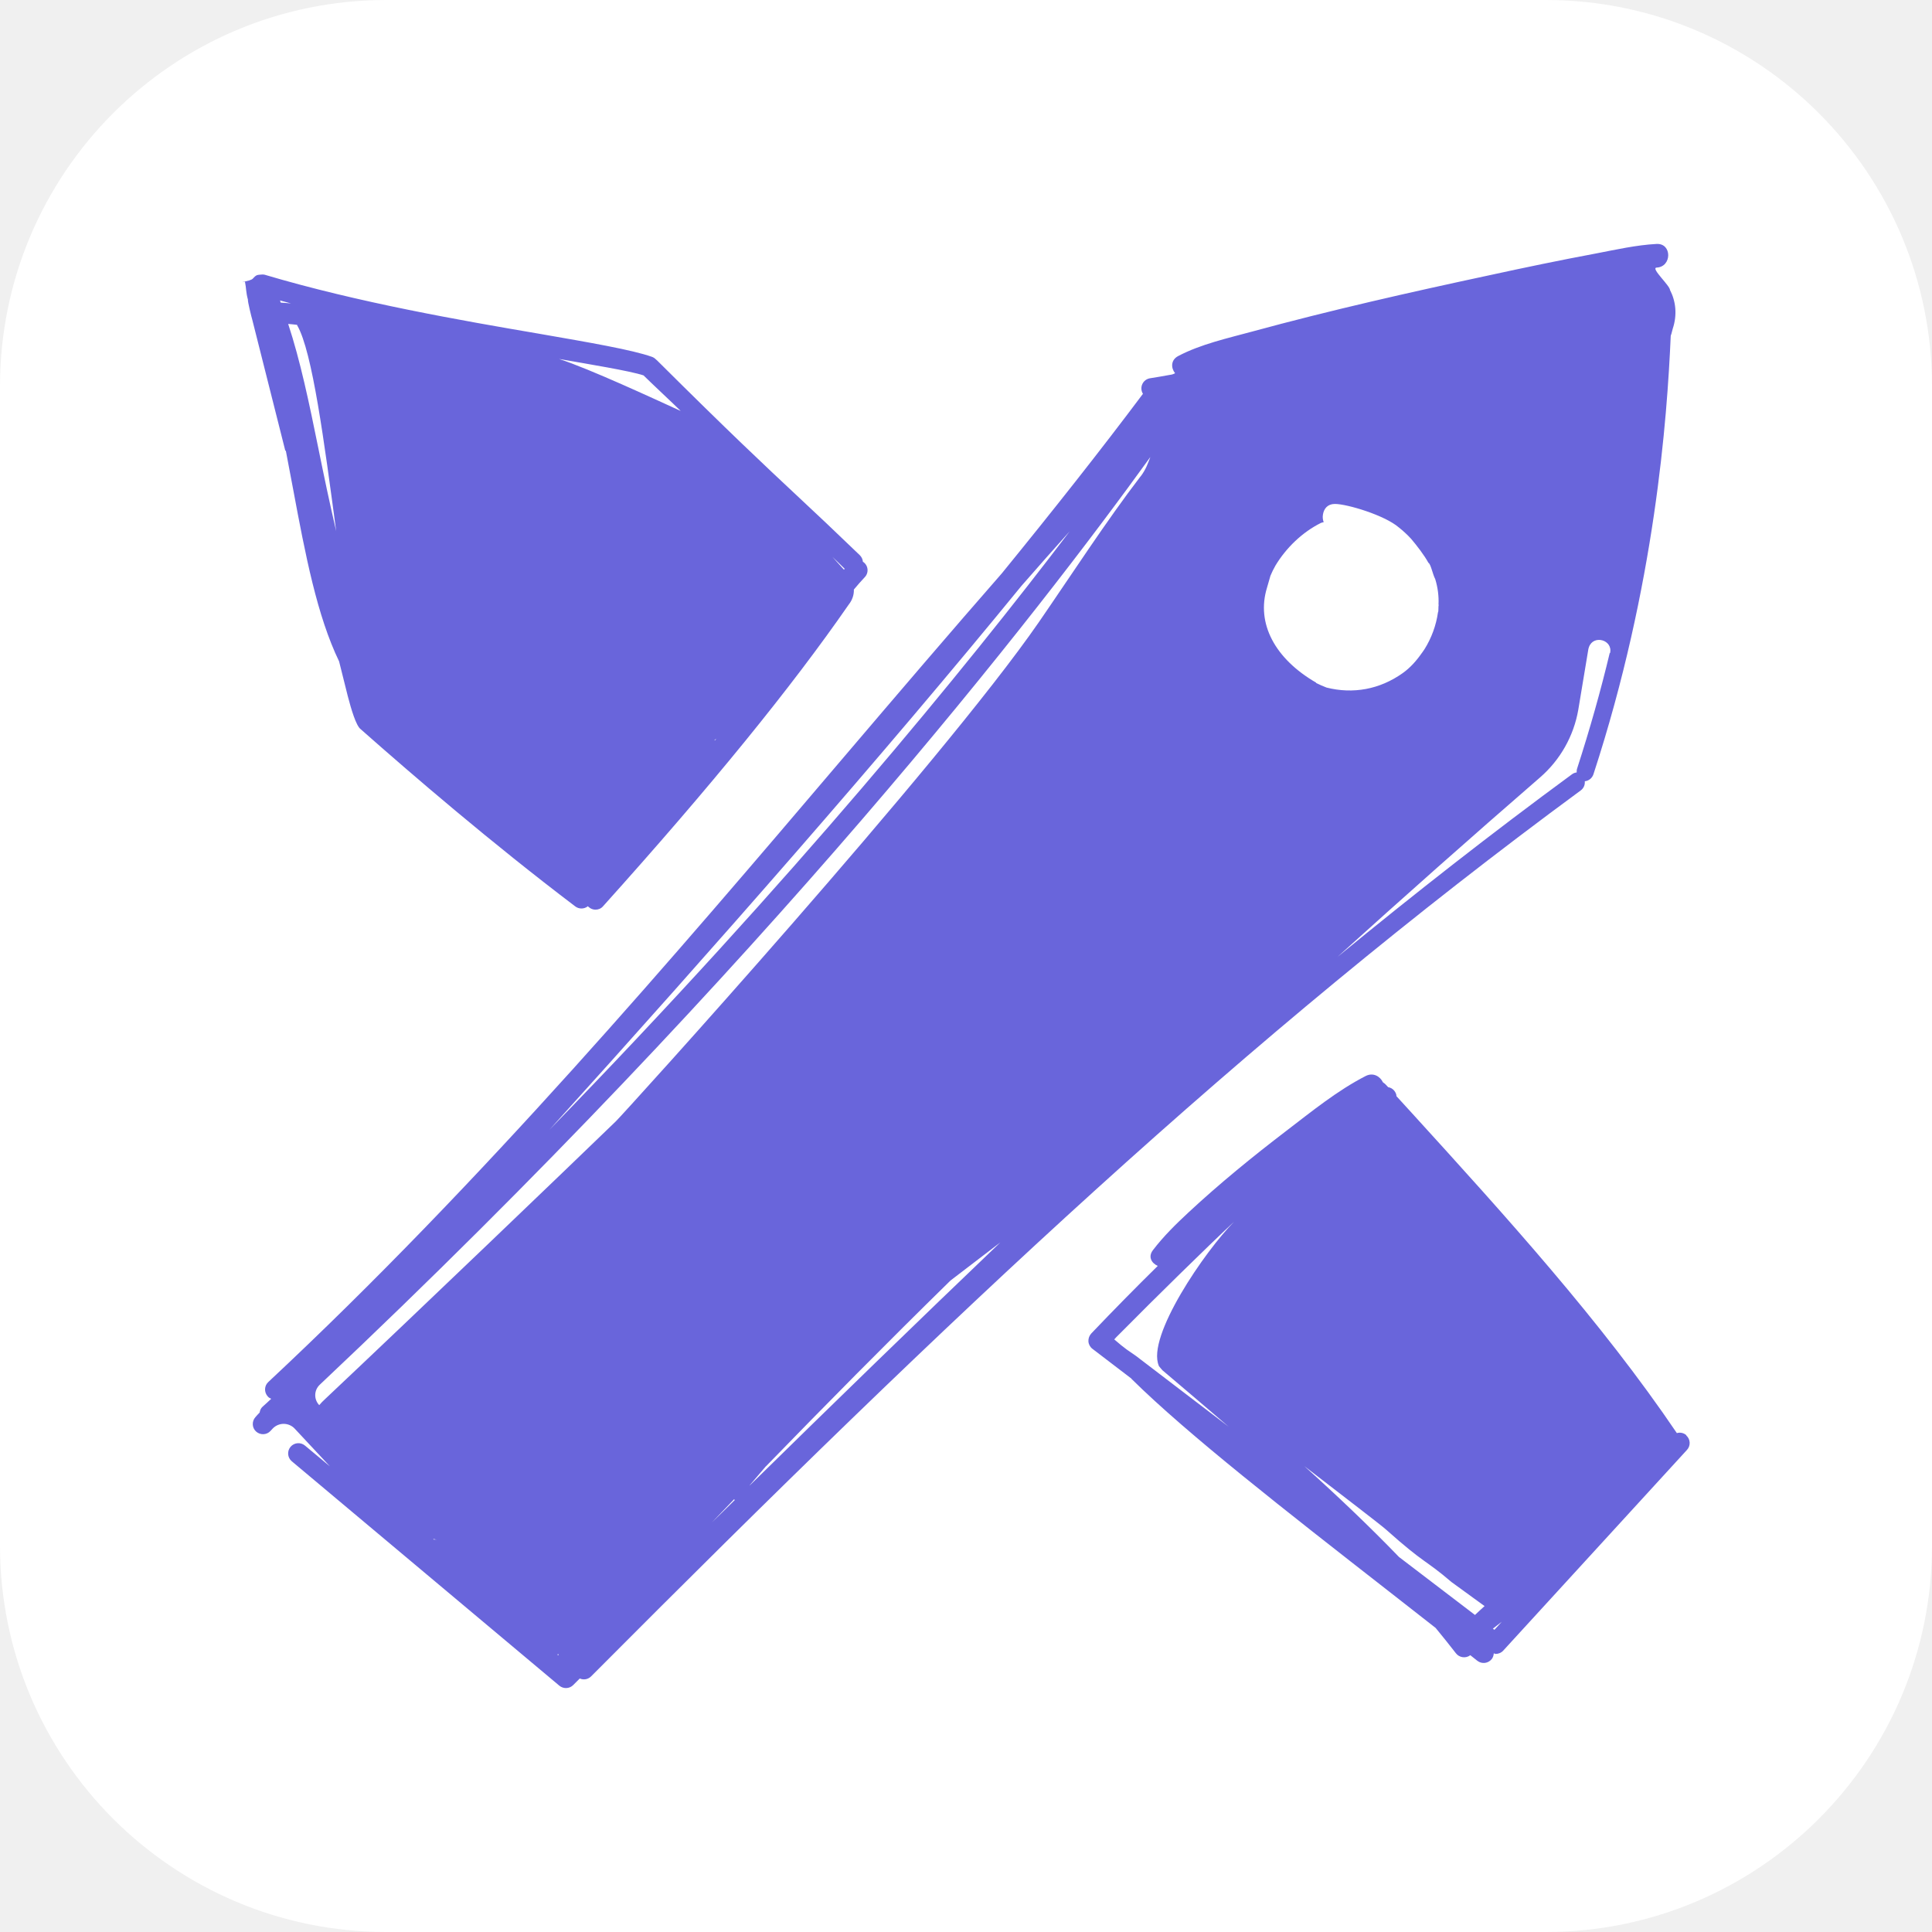
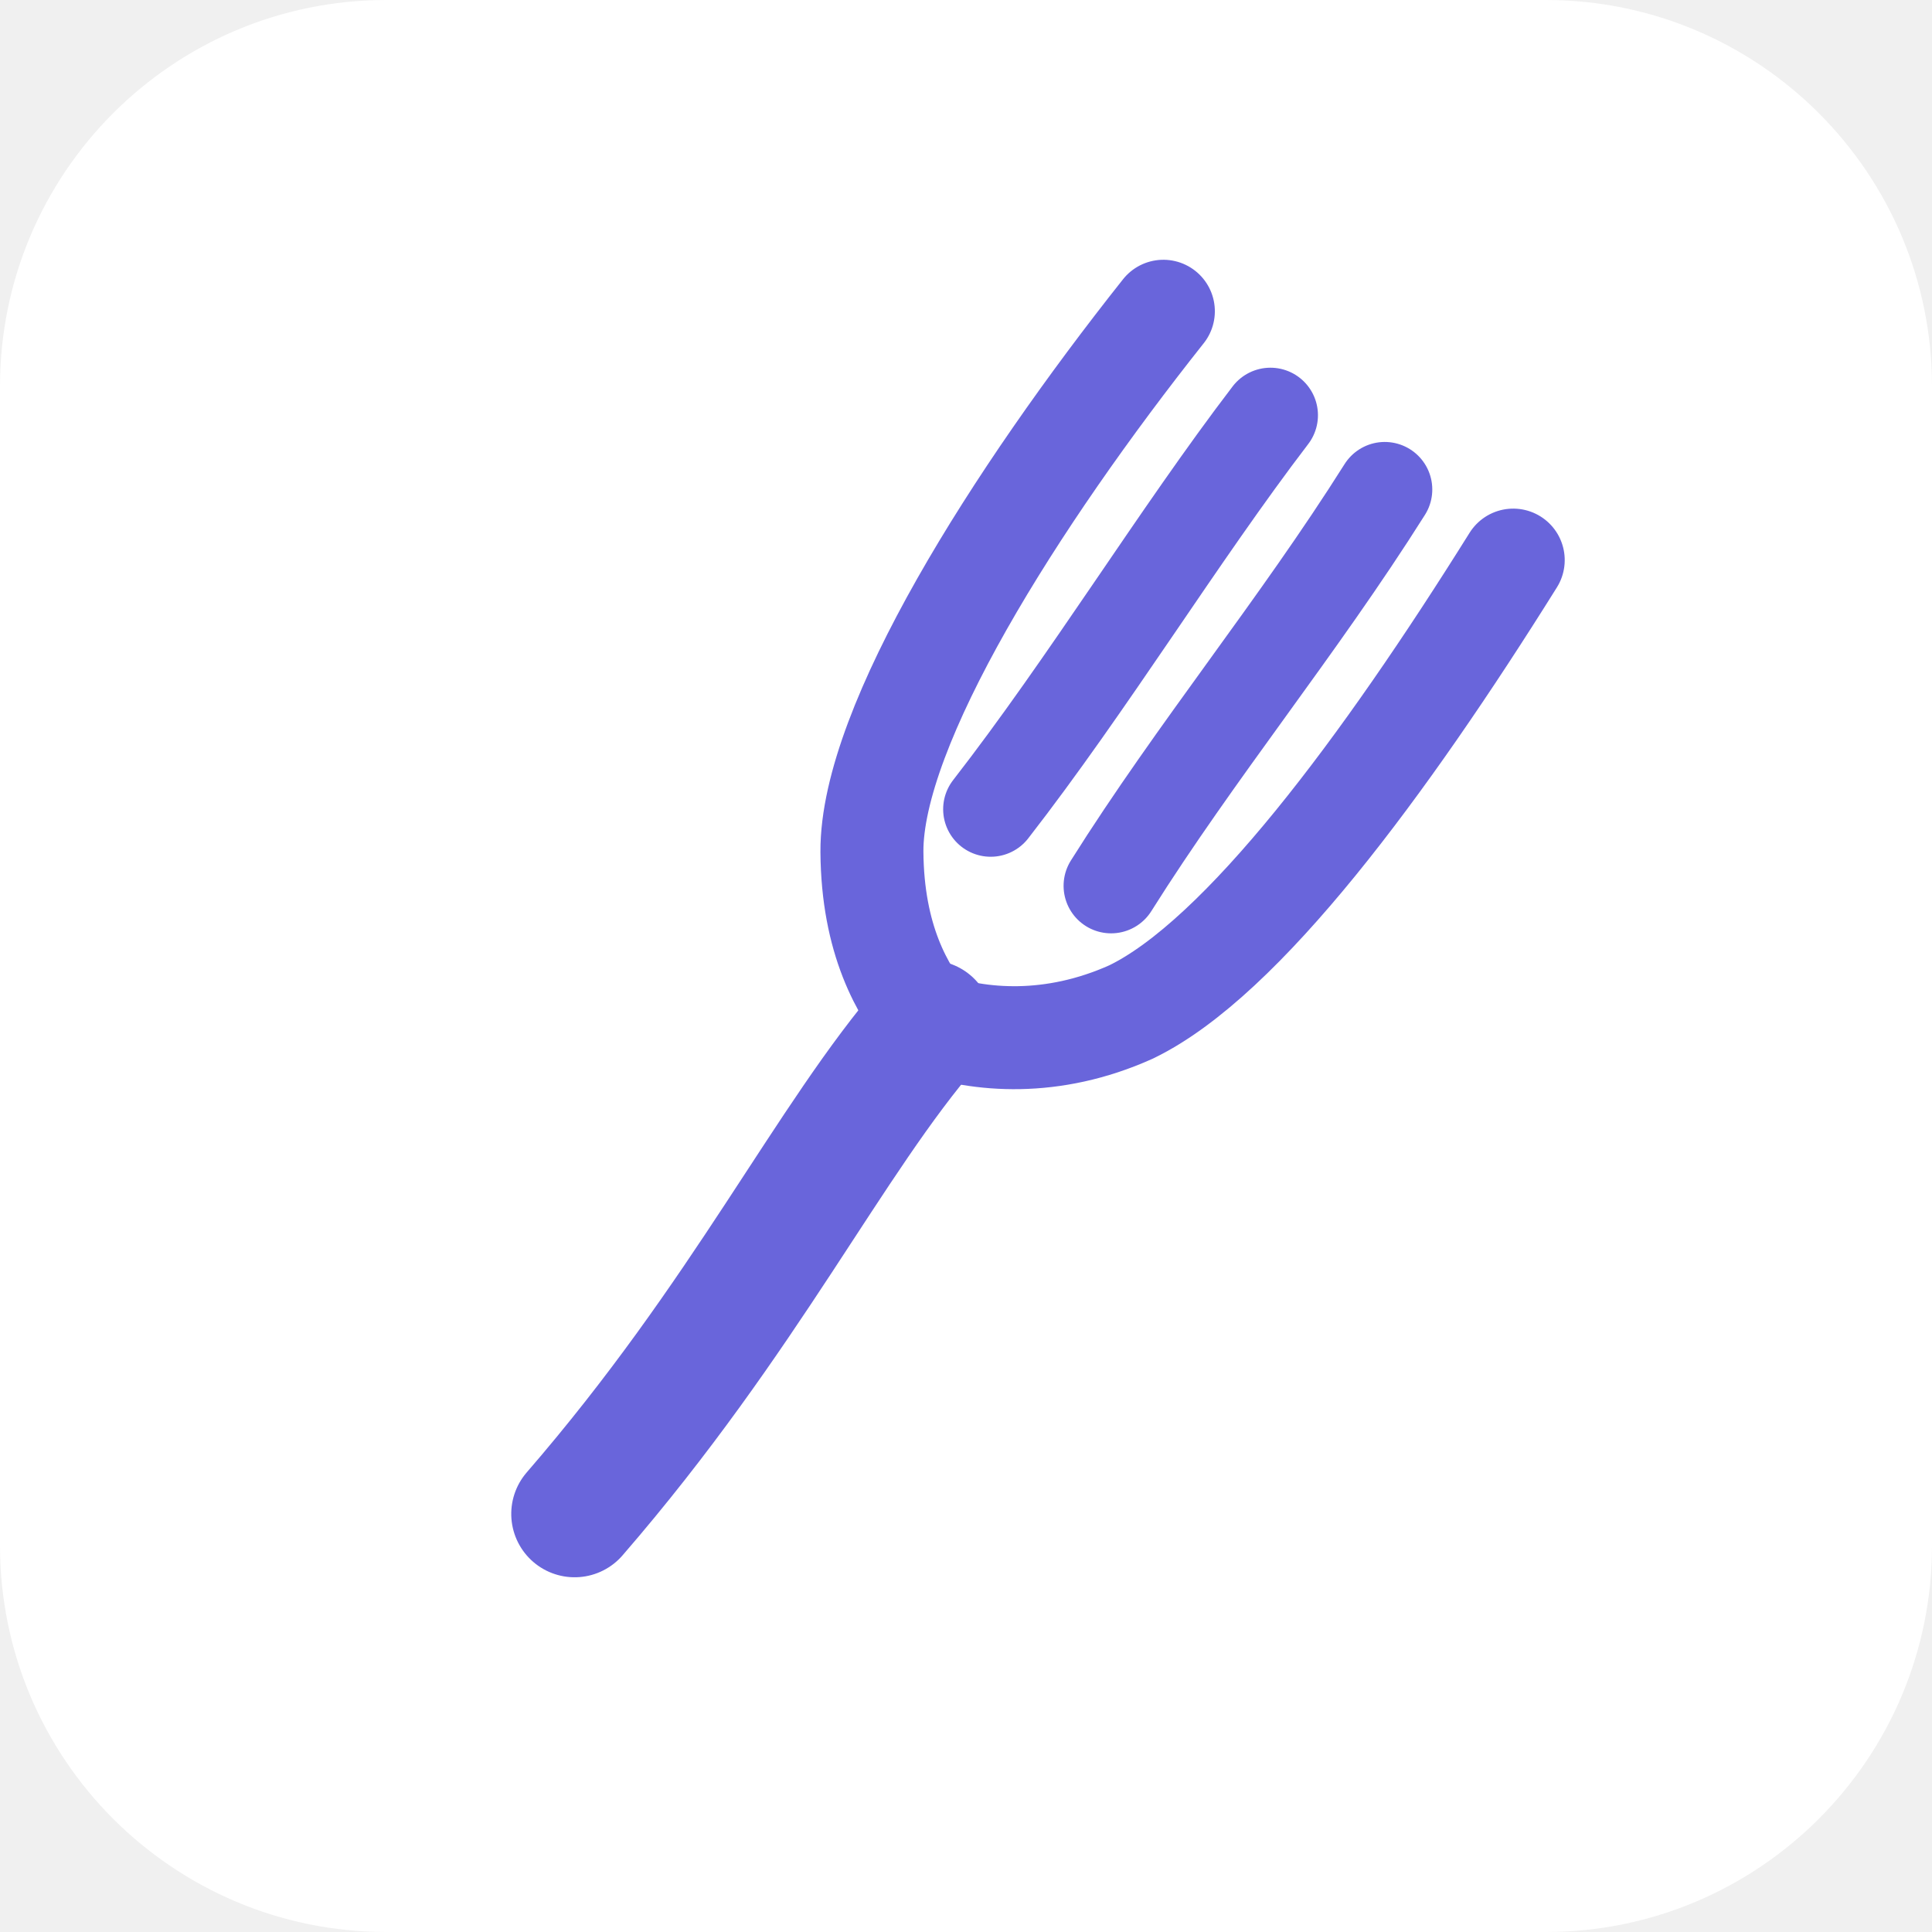
- <svg xmlns="http://www.w3.org/2000/svg" width="1000" height="1000">
+ <svg xmlns="http://www.w3.org/2000/svg" width="1000" height="1000" viewBox="0 0 1000 1000">
  <rect width="1000" height="1000" rx="200" ry="200" fill="#fff" />
-   <svg viewBox="0 0 107 101" xml:space="preserve" style="fill-rule:evenodd;clip-rule:evenodd;stroke-linejoin:round;stroke-miterlimit:2">
-     <path style="fill:none" d="M24 17h121v121H24z" transform="matrix(.8843 0 0 .83471 -21.223 -14.19)" />
-     <path d="M119.81 105.98a.549.549 0 0 0-.53-.12c-4.19-6.19-9.52-12.06-14.68-17.73l-.85-.93c0-.11-.05-.21-.12-.3a.548.548 0 0 0-.34-.2l-.17-.18-.12-.09c-.15-.32-.53-.56-.95-.35-1.58.81-3 1.97-4.4 3.04-1.87 1.43-3.7 2.92-5.42 4.52-.7.65-1.39 1.33-1.97 2.09-.28.37-.07.72.27.87-1.22 1.2-2.45 2.45-3.68 3.74-.11.12-.17.28-.16.44.01.16.09.31.22.41l2.16 1.65s.01.03.03.04c3.09 3.05 8.51 7.28 14.25 11.76.85.67 1.71 1.34 2.57 2.01.39.47.76.94 1.12 1.4.19.25.55.3.8.11.13.1.26.21.39.31a.57.57 0 0 0 .8-.1c.07-.09.1-.2.11-.31.04 0 .07.03.1.03.15 0 .31-.06.42-.18l10.18-11.12a.56.56 0 0 0-.04-.8l.01-.01Zm-29.23-3.85c.07.09.14.17.21.25 1.16.98 2.4 2.04 3.66 3.12l-5.12-3.91s-.32-.22-.52-.36c-.11-.08-.21-.16-.31-.24l-.38-.32s.07-.07.1-.11l.35-.35c1.72-1.74 4.67-4.64 6.19-6.06-1.61 1.62-4.87 6.37-4.17 7.98h-.01Zm17.53 13.81-4.22-3.22c-1.65-1.71-3.43-3.4-5.24-5.03 2.28 1.76 4.23 3.25 4.52 3.51 2.21 1.97 2.11 1.61 3.63 2.91l1.83 1.33c-.18.16-.36.33-.53.49l.01.01Zm1.06.81-.08-.06c.16-.13.33-.25.49-.38l-.4.44h-.01ZM42.24 51.45c.14.72.27 1.43.4 2.11.69 3.7 1.33 7.03 2.55 9.56l.48 1.92c.19.73.46 1.64.71 1.83 2.85 2.52 7.22 6.28 11.89 9.82.21.16.5.15.7-.01.01.02.03.03.04.04.11.1.24.15.38.15.16 0 .31-.06.42-.19 5.98-6.65 10.43-12.12 13.6-16.7.2-.25.3-.54.29-.84.2-.24.41-.48.6-.68a.558.558 0 0 0-.1-.86.578.578 0 0 0-.17-.36c-1.39-1.34-2.42-2.31-3.46-3.28-1.84-1.72-3.74-3.5-7.77-7.51-.02-.02-.05-.04-.07-.06a.555.555 0 0 0-.22-.14c-1.11-.39-3.39-.78-6.26-1.28-4.22-.72-10-1.72-15.2-3.27h-.04v-.01s-.02 0-.03.02h-.01l.04-.02s-.31.01-.37.04c-.08.04-.14.09-.19.15-.05.06-.09.12-.47.2-.38.08.08 0 .11 0h-.11v.03c.07.34.05.58.16.97-.02.1.21 1.02.24 1.11l1.83 7.26h.03Zm30.95 6.54s-.03.04-.04.05l-.64-.71c.22.21.44.42.68.66Zm-7.09 9.39s-.07.08-.1.12l-.02-.02c.04-.03.08-.07.13-.1h-.01Zm-7.07 8.47Zm3.02-28.57c.35.35 1.74 1.65 2.06 1.97-1.45-.66-5.06-2.34-6.74-2.88 1.65.29 3.93.66 4.68.91Zm-19.18-2.77c.84 1.44 1.5 6.49 2.16 11.4-.37-1.58-.69-3.12-.99-4.6-.52-2.56-1-4.85-1.67-6.88.14.01.31.03.49.05 0 .01 0 .02.02.03h-.01Zm-.29-1.21c-.23-.02-.44-.04-.62-.05-.02-.04-.03-.08-.04-.12l.66.18v-.01Zm-2.22.45v-.02.02ZM118.9 42.57c.04-.23-1.1-1.24-.74-1.26.85-.04.86-1.35 0-1.31-1.13.06-2.27.32-3.37.53-1.98.37-3.95.78-5.92 1.21-4.39.94-8.77 1.93-13.1 3.11-1.36.37-2.86.7-4.11 1.36-.42.22-.4.67-.17.95-.09.05-.18.08-.28.09-.37.07-.74.13-1.11.19a.566.566 0 0 0-.39.86c-2.32 3.1-4.96 6.44-7.82 9.95-2.81 3.21-5.73 6.63-8.72 10.14-9.41 11.06-20.08 23.6-31.9 34.64-.23.21-.24.57-.03.8.05.06.12.1.19.13-.16.15-.32.3-.48.44-.1.09-.14.2-.16.32-.08.08-.16.17-.23.25-.21.23-.2.59.03.8.23.21.59.2.8-.03.04-.04.08-.09.12-.13a.84.84 0 0 1 1.22 0c.69.74 1.34 1.44 1.95 2.09l-1.38-1.15a.57.57 0 0 0-.8.07c-.2.24-.17.6.07.8l14.82 12.43c.11.09.24.13.37.13.15 0 .29-.06.4-.17l.36-.36a.56.56 0 0 0 .63-.12c20.09-20.18 36.27-35.43 54.8-49.06.17-.12.25-.32.23-.51a.57.57 0 0 0 .48-.39c3.42-10.46 4.08-19.72 4.28-24.27 0-.03.01-.05.02-.07.02-.05.03-.1.04-.14.03-.11.05-.19.05-.19.26-.78.17-1.53-.15-2.15v.02ZM82.98 58.94c.9-1.03 1.79-2.04 2.67-3.02-5.76 7.58-15.3 19.26-28.81 33.14 9.2-10.18 18.47-20.73 26.14-30.12Zm-32.55 52.81-.03-.03c.11.02.19.04.2.04a.47.47 0 0 0-.17 0v-.01Zm6.9 6.42-.05-.04.03-.03c.02 0 .03.02.04.02 0 .02-.02.03-.03.05h.01Zm8.36-7.21 1.38-1.44c.01.01.02.03.03.05-.47.46-.94.93-1.42 1.39h.01Zm2.24-2.21c.26-.3.56-.65.87-1.02.01-.01.02-.03.04-.04 3.29-3.39 6.68-6.82 10.18-10.25.02-.02.05-.04.07-.06.86-.66 1.82-1.39 2.72-2.08-4.52 4.32-9.11 8.78-13.88 13.46v-.01Zm21.65-55.88c-1.86 2.42-3.9 5.56-5.63 8.07-5.46 7.91-23.04 27.28-23.43 27.65-2.71 2.62-10.88 10.46-16.09 15.37-.14.13-.25.24-.34.35a.794.794 0 0 1 .03-1.13c24.82-23.4 39.88-42.89 46-51.38-.13.33-.24.69-.55 1.09l.01-.02Zm16.51 7.1-.01.02c0-.02-.02-.07.01-.02Zm-.91-5.13Zm-5.89 9.45c-2.26-1.31-3.32-3.27-2.71-5.25l.19-.66c.08-.19.17-.38.28-.57.59-.98 1.49-1.85 2.52-2.36.05-.02.1-.03.15-.04a.795.795 0 0 1-.04-.43c.05-.31.25-.58.66-.58.67 0 2.75.62 3.54 1.3.24.19.47.4.68.63.3.35.74.92.96 1.33.13.06.23.62.38.91.14.46.2.93.18 1.4 0 .02 0 .02.01.03-.03.07 0 .37-.04.4-.1.72-.36 1.43-.75 2.05-.04.05-.07.11-.11.16 0 .01-.02.02-.03.04-.3.43-.65.83-1.08 1.13-1.26.89-2.73 1.16-4.2.79a6.33 6.33 0 0 1-.57-.25l-.02-.03Zm16.27-1.63c-.49 2.05-1.09 4.19-1.8 6.38-.03.08-.03.16-.03.23-.1.01-.19.05-.27.11-4.44 3.26-8.73 6.62-12.98 10.11 3.67-3.32 7.39-6.62 11.23-9.95a6.409 6.409 0 0 0 2.11-3.74l.56-3.37.03-.1c.25-.71 1.34-.4 1.17.33h-.02Z" style="fill:#6965db;fill-rule:nonzero" transform="matrix(1 0 0 1 -26.41 -29.49)" />
-   </svg>
+   <g transform="translate(90 90) scale(8.2)" fill="none" stroke="#6965db" stroke-linecap="round" stroke-linejoin="round">
+     <g transform="rotate(35 50 50)">
+       <path d="M36.5 9 C35.6 24 36.4 41 41 47.5 C44.2 52 47.6 53.6 50.2 54.3 C53.4 53.4 57.4 51.1 60.2 46.4 C64 39.6 64.4 24.5 63.6 9.2" stroke-width="6.5" />
+       <path d="M45.8 10.5 C45.4 20 46.1 31 45.6 41" stroke-width="6" />
+       <path d="M54.4 10.2 C54.9 20.5 54.1 30.5 54.6 40.6" stroke-width="6" />
+       <path d="M50.2 54.3 C49.2 64 51.3 76 49.6 92.5" stroke-width="8" />
+     </g>
+   </g>
</svg>
